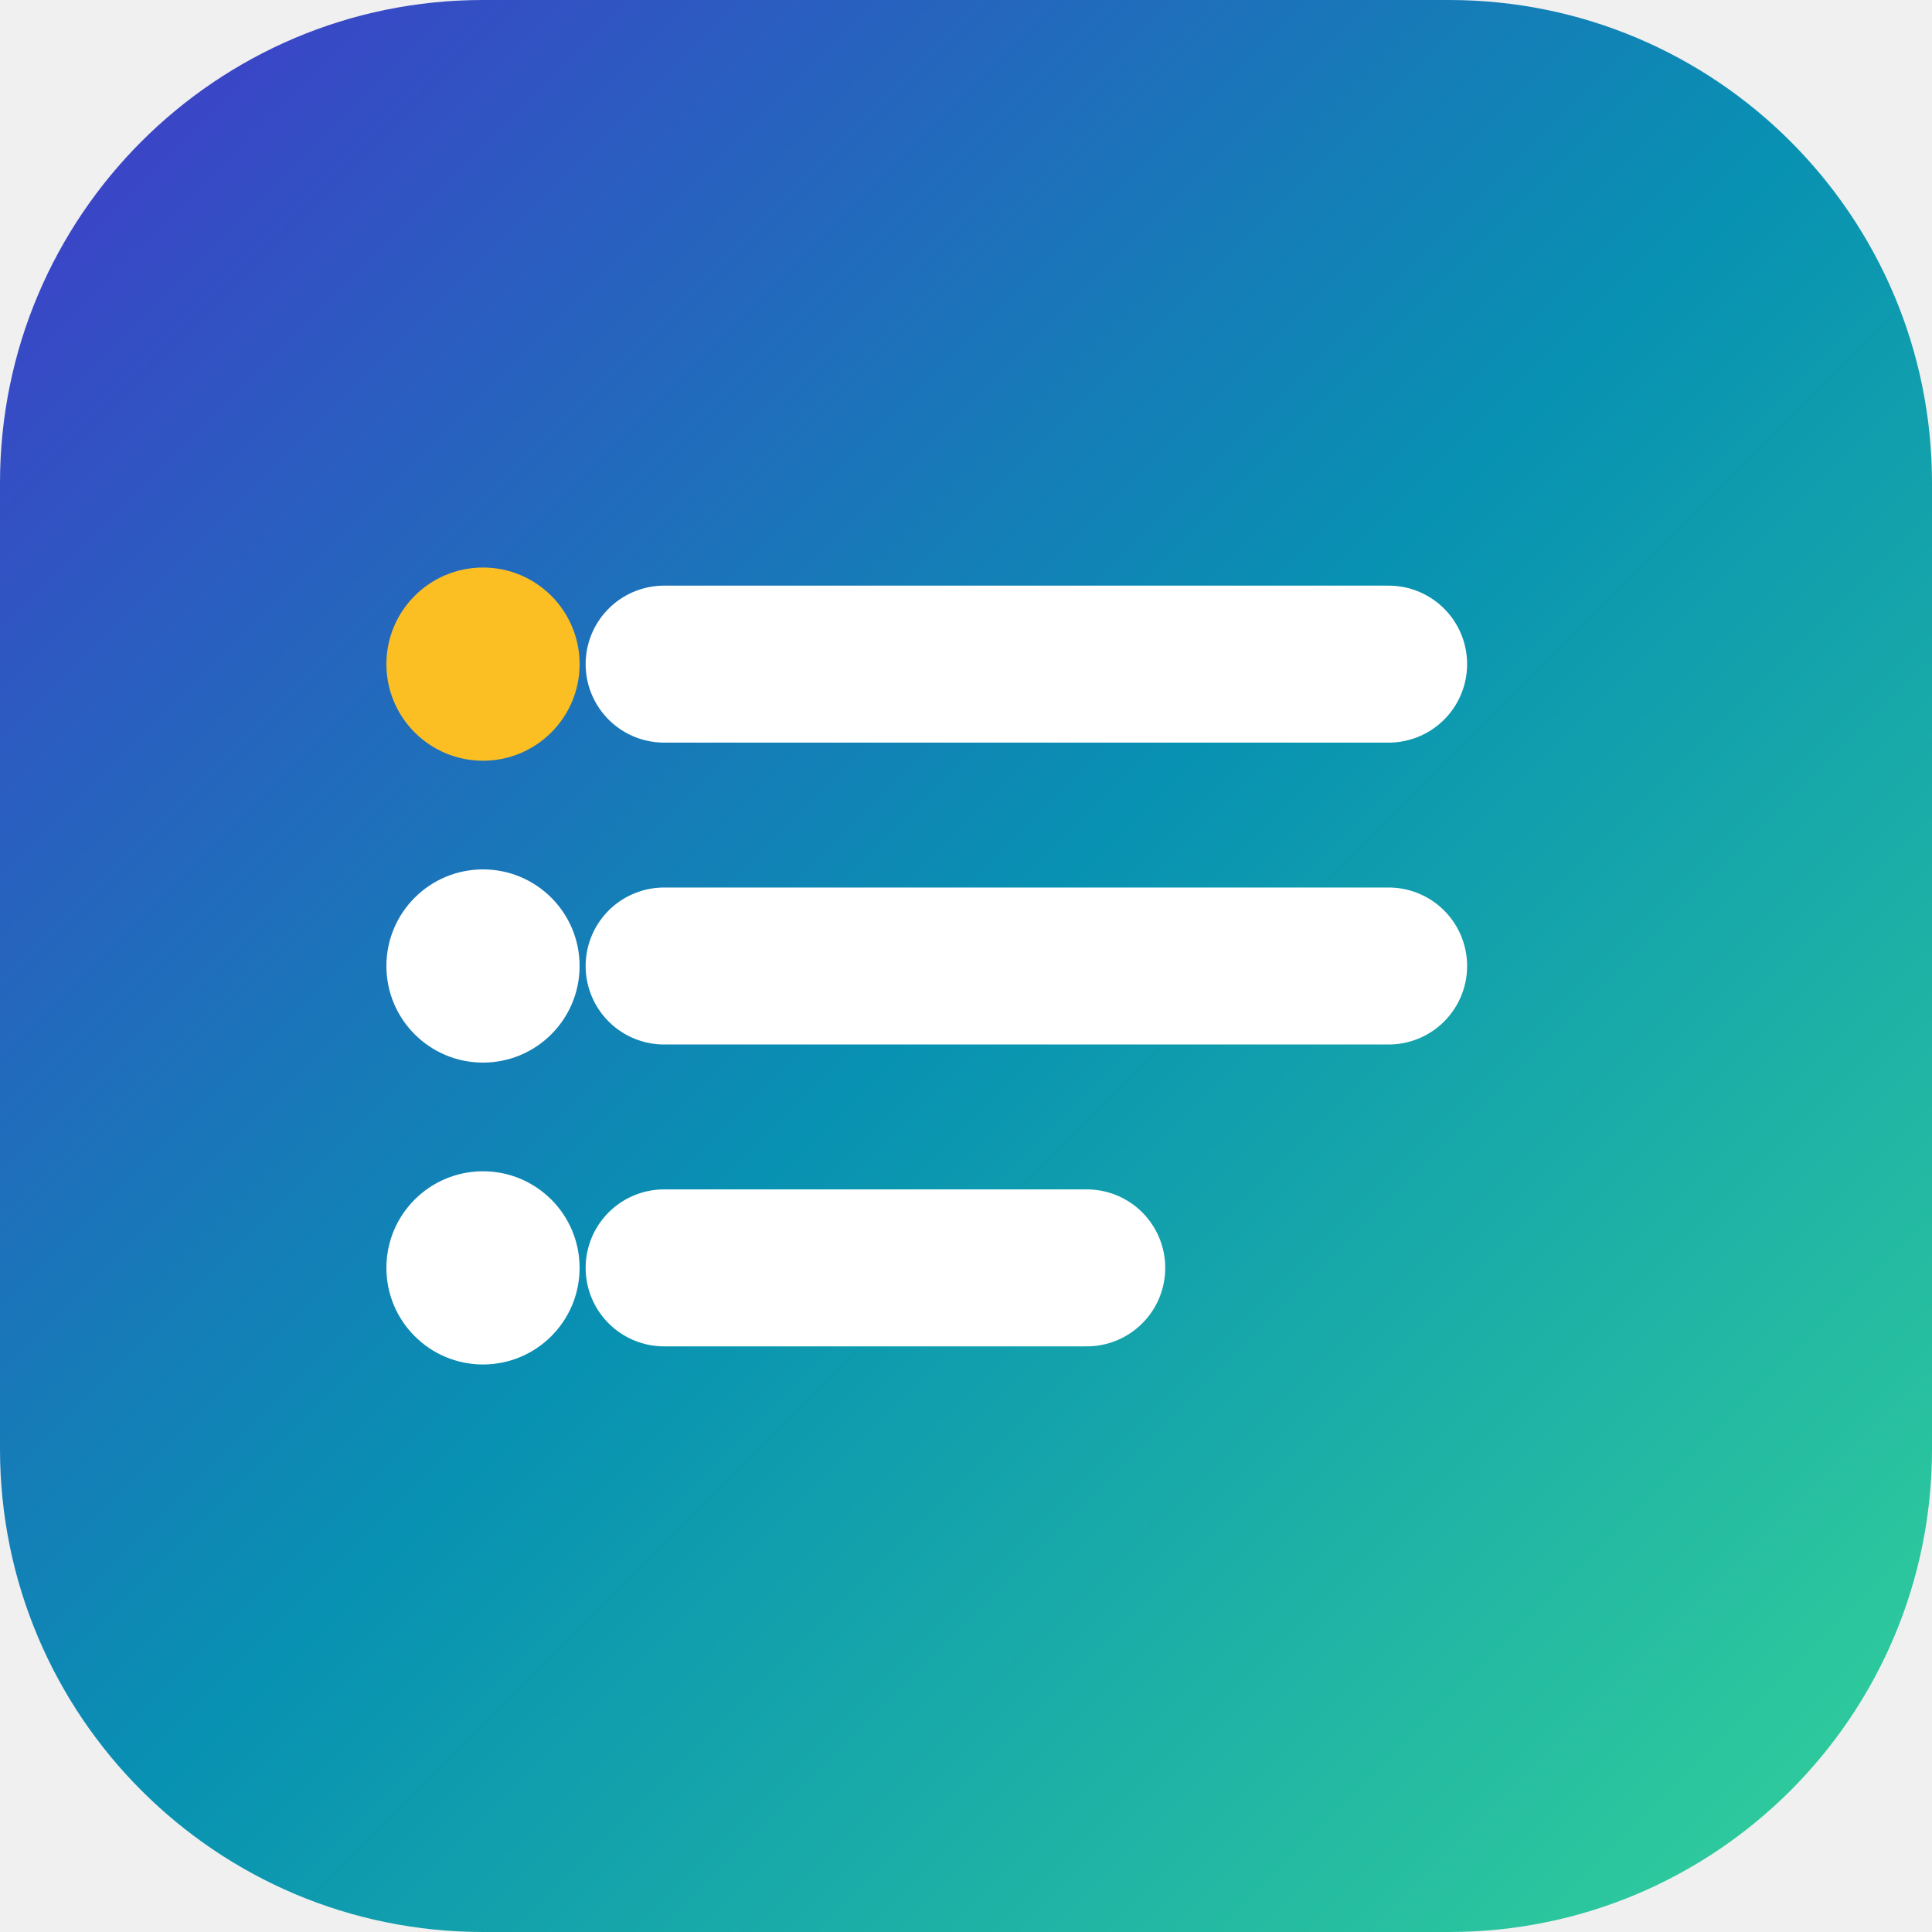
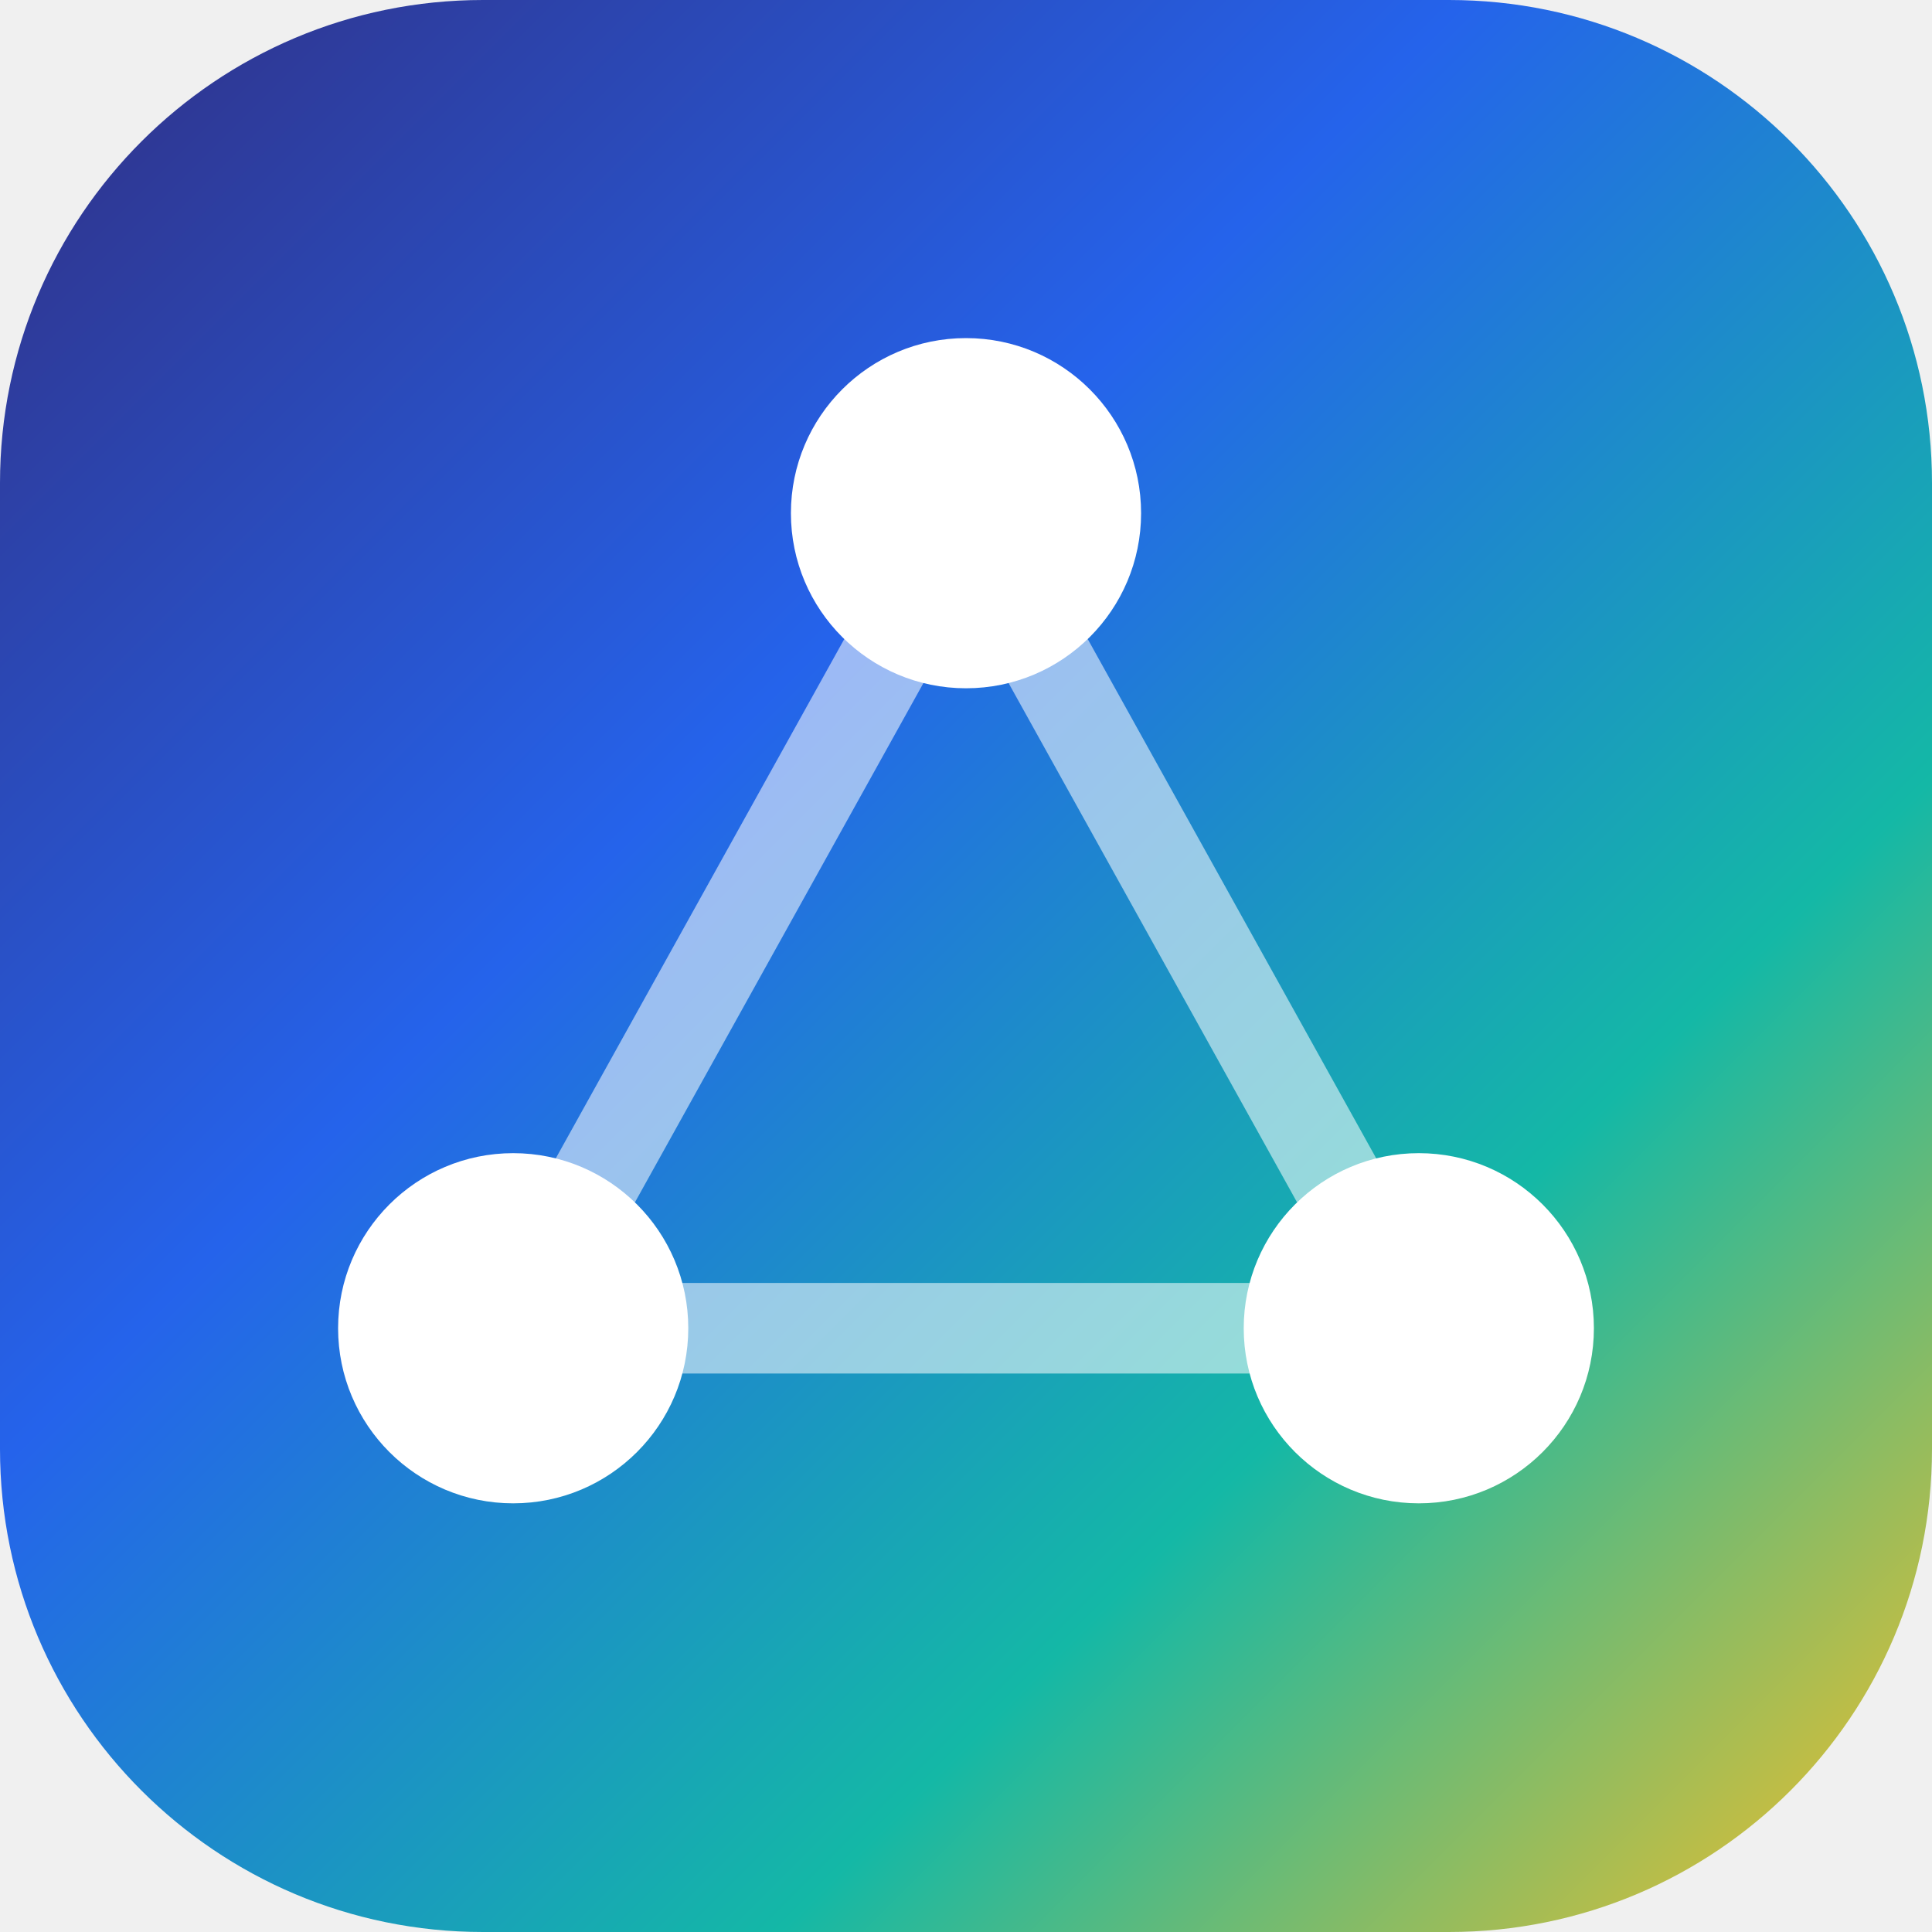
<svg xmlns="http://www.w3.org/2000/svg" viewBox="0 0 32 32">
  <defs>
    <linearGradient id="g" x1="0" y1="0" x2="1" y2="1">
-       <stop offset="0%" stop-color="#4338CA" />
-       <stop offset="50%" stop-color="#0891B2" />
-       <stop offset="100%" stop-color="#34D399" />
+       <stop offset="0%" stop-color="#312E81" />
+       <stop offset="38%" stop-color="#2563EB" />
+       <stop offset="70%" stop-color="#14B8A6" />
+       <stop offset="100%" stop-color="#FBBF24" />
    </linearGradient>
  </defs>
  <rect width="32" height="32" rx="8" fill="url(#g)" />
-   <g stroke="#fff" stroke-width="2.6" stroke-linecap="round">
-     <line x1="11" y1="11" x2="23" y2="11" />
-     <line x1="11" y1="16" x2="23" y2="16" />
-     <line x1="11" y1="21" x2="18" y2="21" />
-   </g>
-   <circle cx="8" cy="11" r="1.6" fill="#FBBF24" />
-   <circle cx="8" cy="16" r="1.6" fill="#fff" />
-   <circle cx="8" cy="21" r="1.6" fill="#fff" />
+   <path d="M16 8.5 L23.5 22 L8.5 22 Z" fill="none" stroke="#fff" stroke-width="1.5" stroke-linejoin="round" opacity="0.55" />
+   <circle cx="16" cy="8.5" r="2.9" fill="#fff" />
+   <circle cx="23.5" cy="22" r="2.9" fill="#fff" />
+   <circle cx="8.5" cy="22" r="2.9" fill="#fff" />
</svg>
